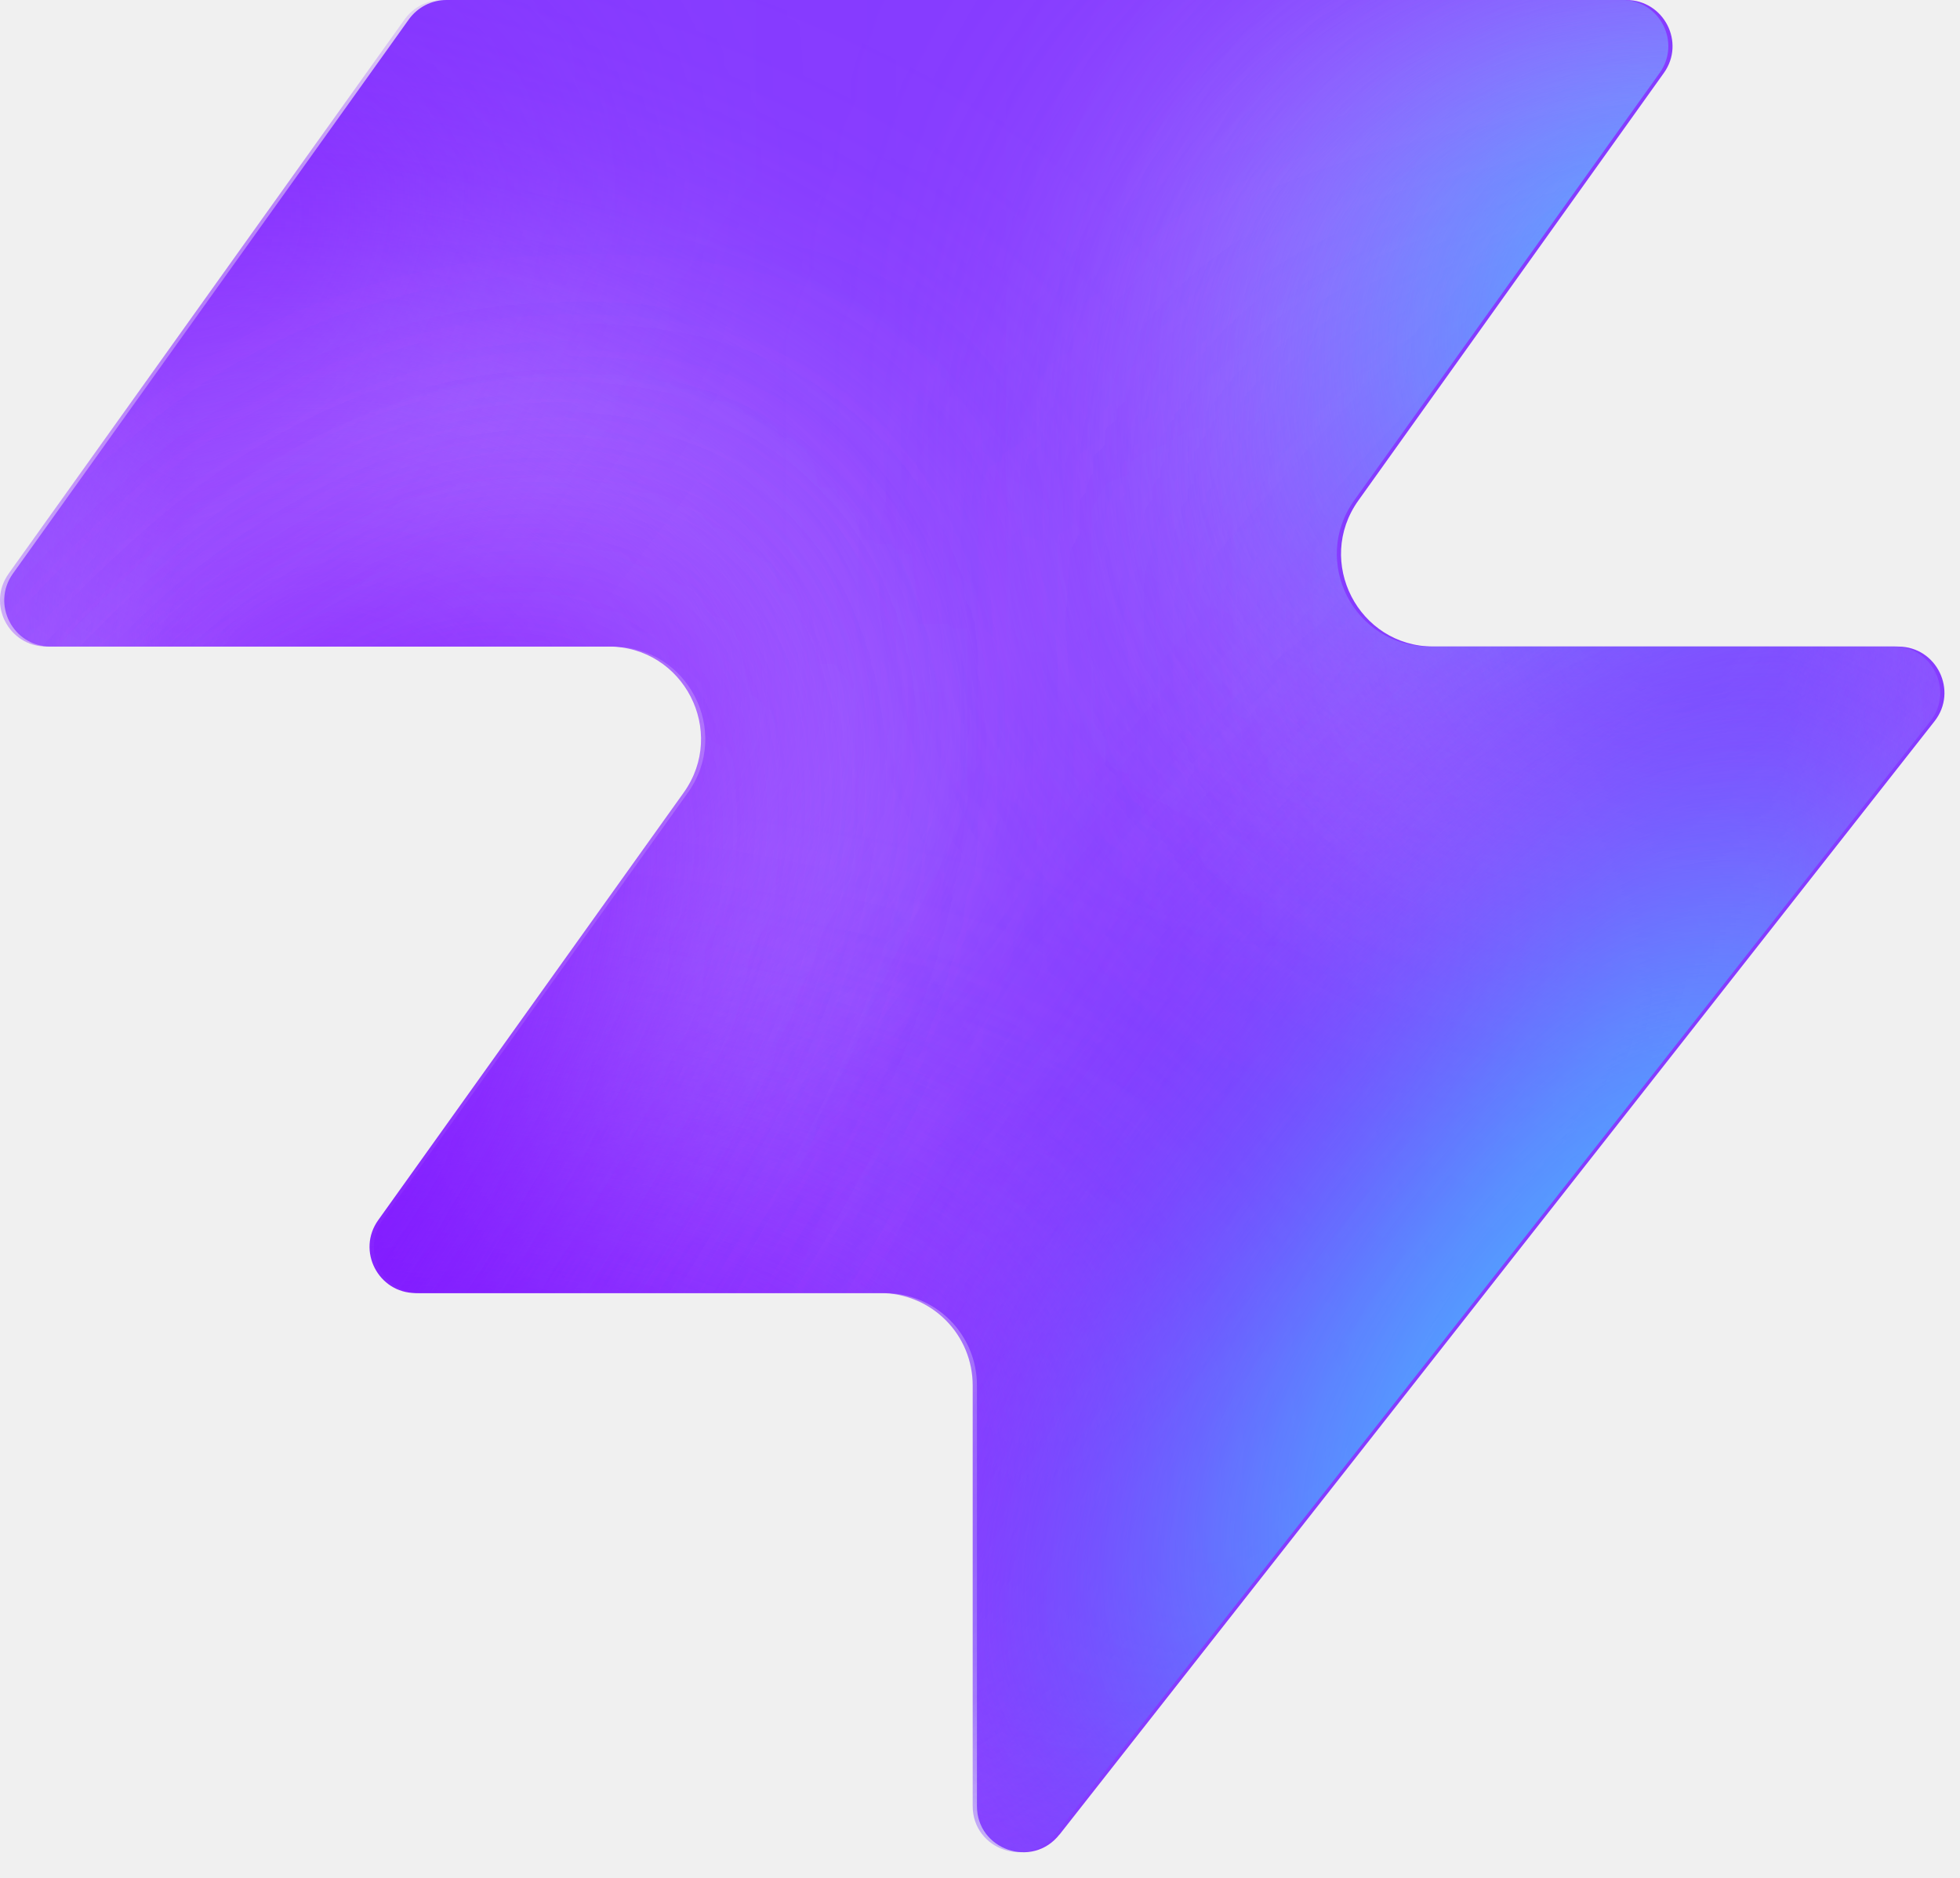
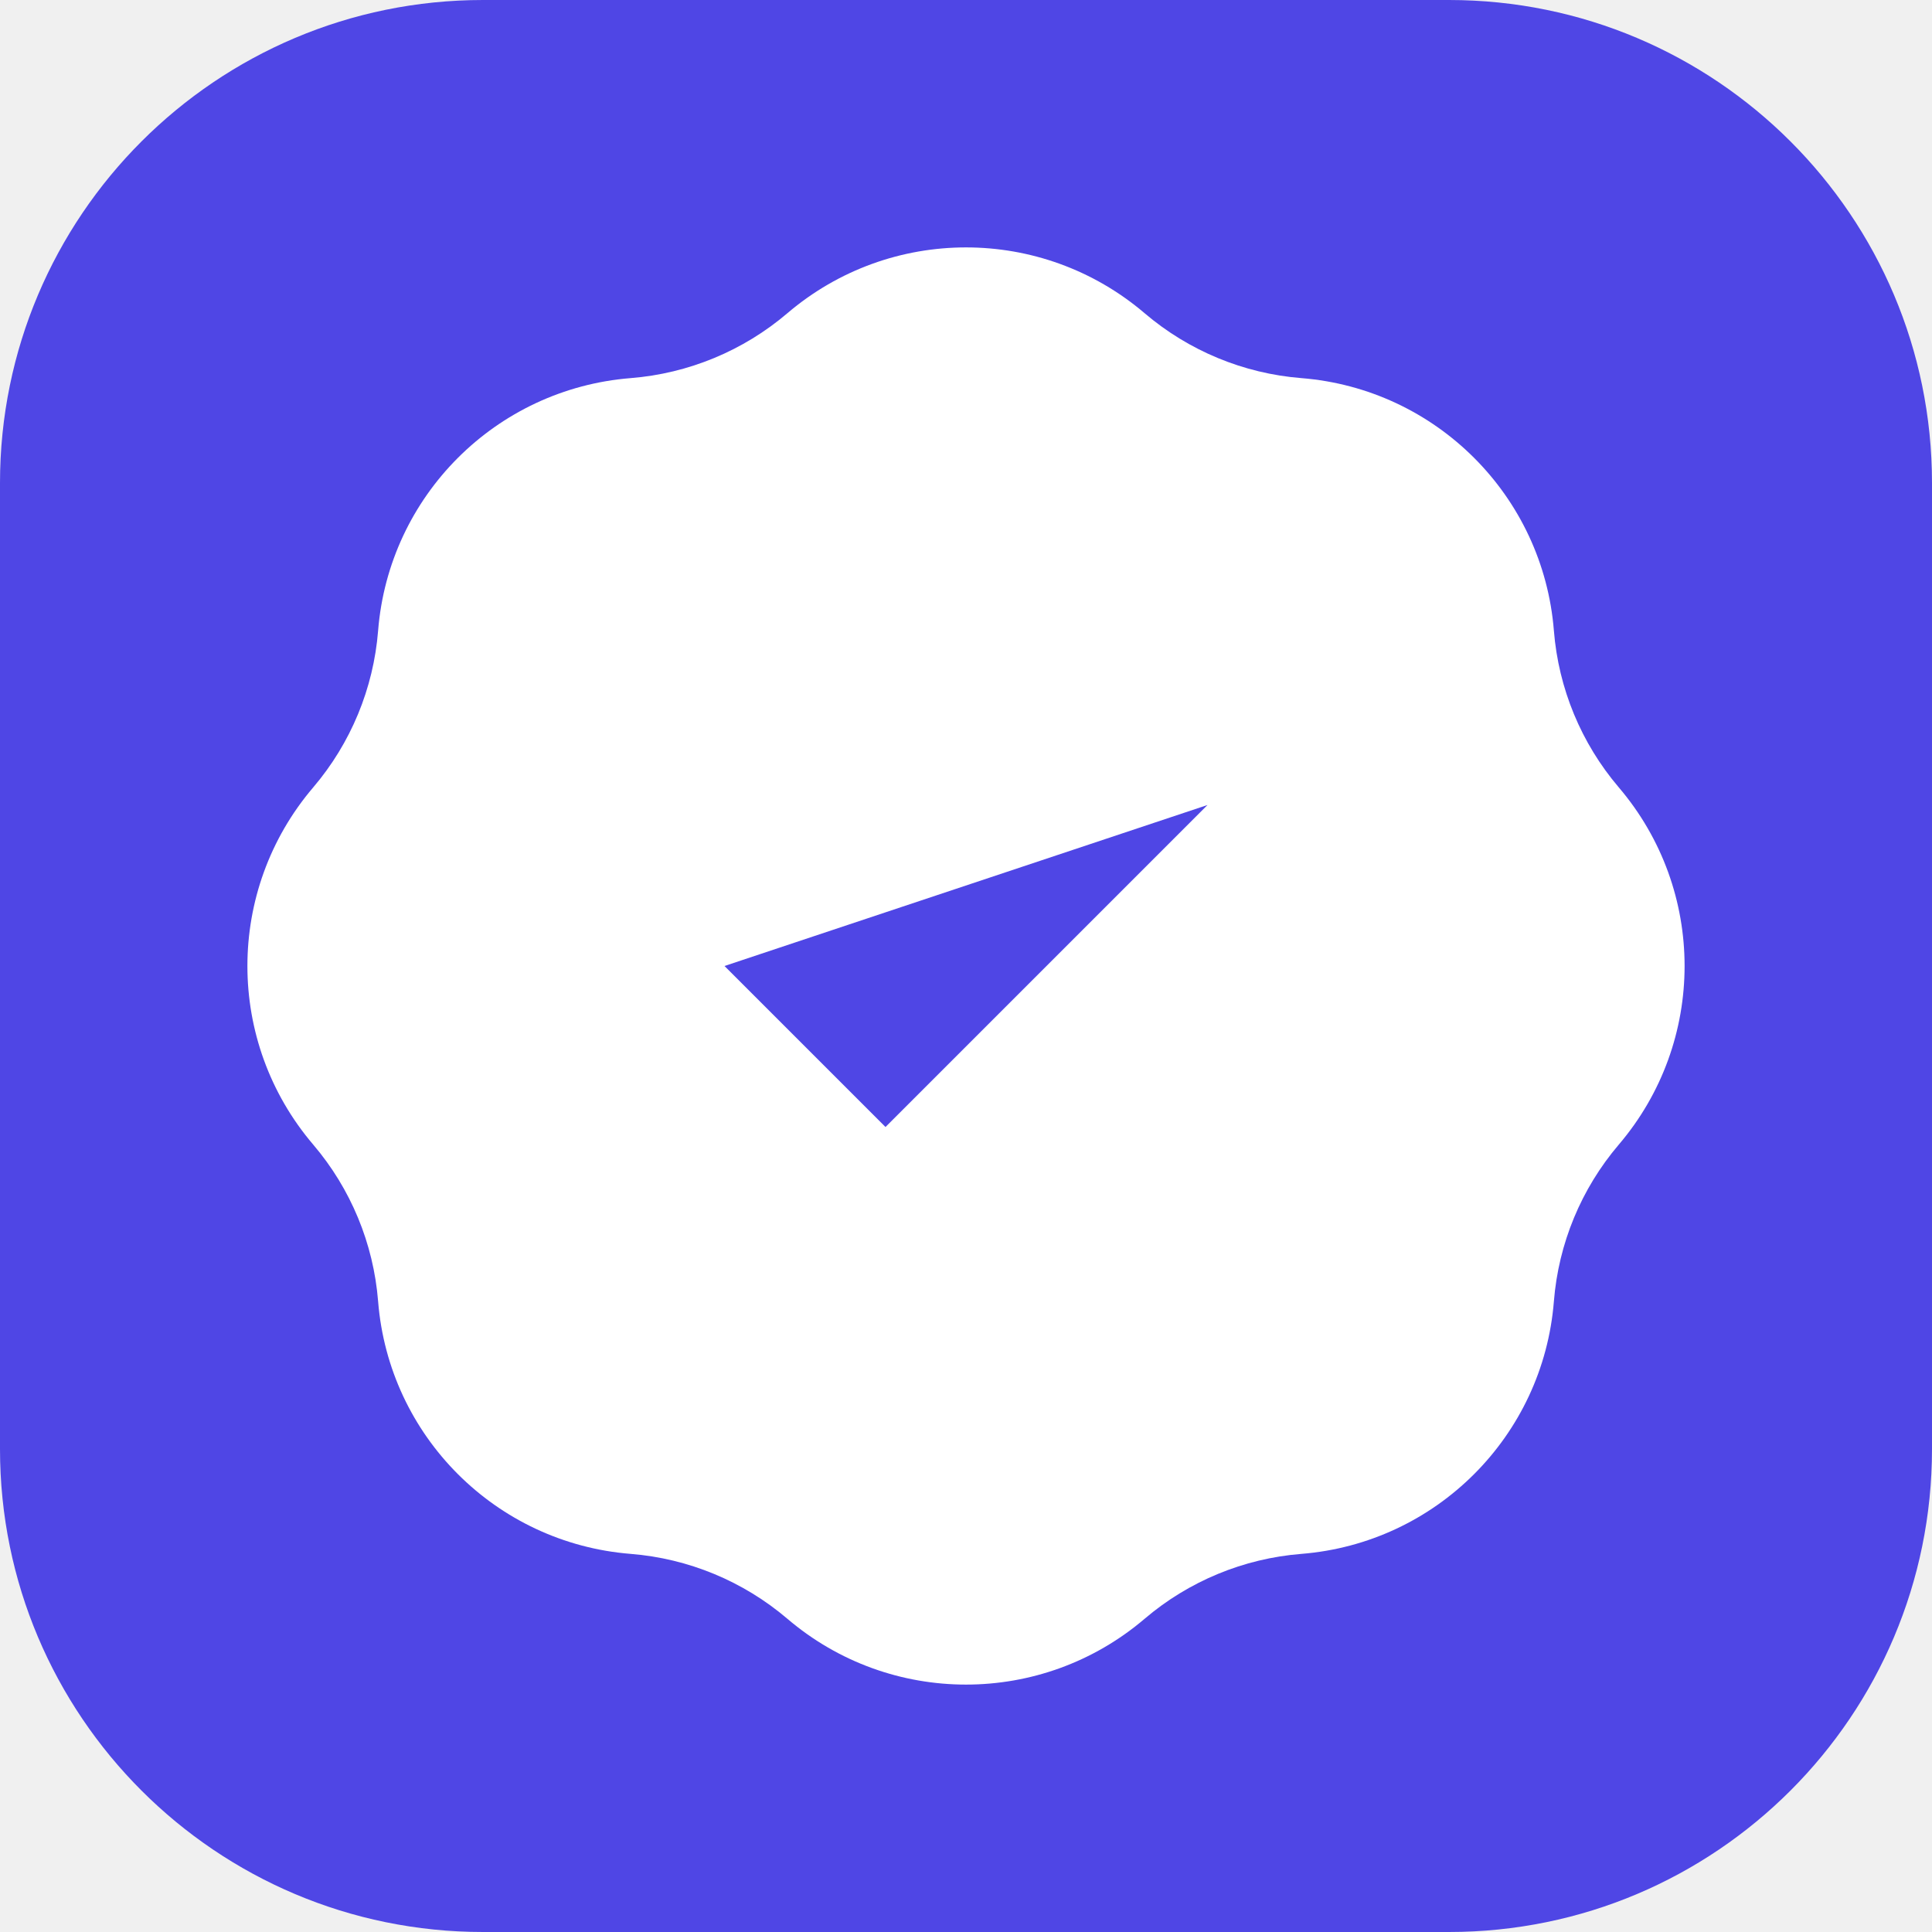
- <svg xmlns="http://www.w3.org/2000/svg" width="48" height="46" fill="none" viewBox="0 0 48 46">
-   <path fill="#863bff" d="M25.946 44.938c-.664.845-2.021.375-2.021-.698V33.937a2.26 2.26 0 0 0-2.262-2.262H10.287c-.92 0-1.456-1.04-.92-1.788l7.48-10.471c1.07-1.497 0-3.578-1.842-3.578H1.237c-.92 0-1.456-1.04-.92-1.788L10.013.474c.214-.297.556-.474.92-.474h28.894c.92 0 1.456 1.04.92 1.788l-7.48 10.471c-1.07 1.498 0 3.579 1.842 3.579h11.377c.943 0 1.473 1.088.89 1.83L25.947 44.94z" style="fill:#863bff;fill:color(display-p3 .525 .23 1);fill-opacity:1" />
-   <mask id="a" width="48" height="46" x="0" y="0" maskUnits="userSpaceOnUse" style="mask-type:alpha">
-     <path fill="#000" d="M25.842 44.938c-.664.844-2.021.375-2.021-.698V33.937a2.26 2.26 0 0 0-2.262-2.262H10.183c-.92 0-1.456-1.04-.92-1.788l7.48-10.471c1.07-1.498 0-3.579-1.842-3.579H1.133c-.92 0-1.456-1.04-.92-1.787L9.91.473c.214-.297.556-.474.92-.474h28.894c.92 0 1.456 1.04.92 1.788l-7.48 10.471c-1.07 1.498 0 3.578 1.842 3.578h11.377c.943 0 1.473 1.088.89 1.832L25.843 44.94z" style="fill:#000;fill-opacity:1" />
-   </mask>
-   <g mask="url(#a)">
-     <g filter="url(#b)">
-       <ellipse cx="5.508" cy="14.704" fill="#ede6ff" rx="5.508" ry="14.704" style="fill:#ede6ff;fill:color(display-p3 .927 .903 1);fill-opacity:1" transform="matrix(.00324 1 1 -.00324 -4.47 31.516)" />
-     </g>
-     <g filter="url(#c)">
-       <ellipse cx="10.399" cy="29.851" fill="#ede6ff" rx="10.399" ry="29.851" style="fill:#ede6ff;fill:color(display-p3 .927 .903 1);fill-opacity:1" transform="matrix(.00324 1 1 -.00324 -39.328 7.883)" />
-     </g>
-     <g filter="url(#d)">
-       <ellipse cx="5.508" cy="30.487" fill="#7e14ff" rx="5.508" ry="30.487" style="fill:#7e14ff;fill:color(display-p3 .492 .077 1);fill-opacity:1" transform="rotate(89.814 -25.913 -14.639)scale(1 -1)" />
-     </g>
-     <g filter="url(#e)">
-       <ellipse cx="5.508" cy="30.599" fill="#7e14ff" rx="5.508" ry="30.599" style="fill:#7e14ff;fill:color(display-p3 .492 .077 1);fill-opacity:1" transform="rotate(89.814 -32.644 -3.334)scale(1 -1)" />
-     </g>
-     <g filter="url(#f)">
-       <ellipse cx="5.508" cy="30.599" fill="#7e14ff" rx="5.508" ry="30.599" style="fill:#7e14ff;fill:color(display-p3 .492 .077 1);fill-opacity:1" transform="matrix(.00324 1 1 -.00324 -34.34 30.47)" />
-     </g>
-     <g filter="url(#g)">
-       <ellipse cx="14.072" cy="22.078" fill="#ede6ff" rx="14.072" ry="22.078" style="fill:#ede6ff;fill:color(display-p3 .927 .903 1);fill-opacity:1" transform="rotate(93.35 24.506 48.493)scale(-1 1)" />
-     </g>
-     <g filter="url(#h)">
-       <ellipse cx="3.47" cy="21.501" fill="#7e14ff" rx="3.47" ry="21.501" style="fill:#7e14ff;fill:color(display-p3 .492 .077 1);fill-opacity:1" transform="rotate(89.009 28.708 47.59)scale(-1 1)" />
-     </g>
-     <g filter="url(#i)">
-       <ellipse cx="3.47" cy="21.501" fill="#7e14ff" rx="3.47" ry="21.501" style="fill:#7e14ff;fill:color(display-p3 .492 .077 1);fill-opacity:1" transform="rotate(89.009 28.708 47.59)scale(-1 1)" />
-     </g>
-     <g filter="url(#j)">
-       <ellipse cx=".387" cy="8.972" fill="#7e14ff" rx="4.407" ry="29.108" style="fill:#7e14ff;fill:color(display-p3 .492 .077 1);fill-opacity:1" transform="rotate(39.51 .387 8.972)" />
-     </g>
-     <g filter="url(#k)">
-       <ellipse cx="47.523" cy="-6.092" fill="#7e14ff" rx="4.407" ry="29.108" style="fill:#7e14ff;fill:color(display-p3 .492 .077 1);fill-opacity:1" transform="rotate(37.892 47.523 -6.092)" />
-     </g>
-     <g filter="url(#l)">
-       <ellipse cx="41.412" cy="6.333" fill="#47bfff" rx="5.971" ry="9.665" style="fill:#47bfff;fill:color(display-p3 .28 .748 1);fill-opacity:1" transform="rotate(37.892 41.412 6.333)" />
-     </g>
-     <g filter="url(#m)">
-       <ellipse cx="-1.879" cy="38.332" fill="#7e14ff" rx="4.407" ry="29.108" style="fill:#7e14ff;fill:color(display-p3 .492 .077 1);fill-opacity:1" transform="rotate(37.892 -1.88 38.332)" />
-     </g>
-     <g filter="url(#n)">
-       <ellipse cx="-1.879" cy="38.332" fill="#7e14ff" rx="4.407" ry="29.108" style="fill:#7e14ff;fill:color(display-p3 .492 .077 1);fill-opacity:1" transform="rotate(37.892 -1.88 38.332)" />
-     </g>
-     <g filter="url(#o)">
-       <ellipse cx="35.651" cy="29.907" fill="#7e14ff" rx="4.407" ry="29.108" style="fill:#7e14ff;fill:color(display-p3 .492 .077 1);fill-opacity:1" transform="rotate(37.892 35.651 29.907)" />
-     </g>
-     <g filter="url(#p)">
-       <ellipse cx="38.418" cy="32.4" fill="#47bfff" rx="5.971" ry="15.297" style="fill:#47bfff;fill:color(display-p3 .28 .748 1);fill-opacity:1" transform="rotate(37.892 38.418 32.4)" />
-     </g>
-   </g>
-   <defs>
-     <filter id="b" width="60.045" height="41.654" x="-19.77" y="16.149" color-interpolation-filters="sRGB" filterUnits="userSpaceOnUse">
-       <feFlood flood-opacity="0" result="BackgroundImageFix" />
-       <feBlend in="SourceGraphic" in2="BackgroundImageFix" result="shape" />
-       <feGaussianBlur result="effect1_foregroundBlur_2002_17158" stdDeviation="7.659" />
-     </filter>
-     <filter id="c" width="90.34" height="51.437" x="-54.613" y="-7.533" color-interpolation-filters="sRGB" filterUnits="userSpaceOnUse">
-       <feFlood flood-opacity="0" result="BackgroundImageFix" />
-       <feBlend in="SourceGraphic" in2="BackgroundImageFix" result="shape" />
-       <feGaussianBlur result="effect1_foregroundBlur_2002_17158" stdDeviation="7.659" />
-     </filter>
-     <filter id="d" width="79.355" height="29.4" x="-49.64" y="2.03" color-interpolation-filters="sRGB" filterUnits="userSpaceOnUse">
-       <feFlood flood-opacity="0" result="BackgroundImageFix" />
-       <feBlend in="SourceGraphic" in2="BackgroundImageFix" result="shape" />
-       <feGaussianBlur result="effect1_foregroundBlur_2002_17158" stdDeviation="4.596" />
-     </filter>
-     <filter id="e" width="79.579" height="29.4" x="-45.045" y="20.029" color-interpolation-filters="sRGB" filterUnits="userSpaceOnUse">
-       <feFlood flood-opacity="0" result="BackgroundImageFix" />
-       <feBlend in="SourceGraphic" in2="BackgroundImageFix" result="shape" />
-       <feGaussianBlur result="effect1_foregroundBlur_2002_17158" stdDeviation="4.596" />
-     </filter>
-     <filter id="f" width="79.579" height="29.4" x="-43.513" y="21.178" color-interpolation-filters="sRGB" filterUnits="userSpaceOnUse">
-       <feFlood flood-opacity="0" result="BackgroundImageFix" />
-       <feBlend in="SourceGraphic" in2="BackgroundImageFix" result="shape" />
-       <feGaussianBlur result="effect1_foregroundBlur_2002_17158" stdDeviation="4.596" />
-     </filter>
-     <filter id="g" width="74.749" height="58.852" x="15.756" y="-17.901" color-interpolation-filters="sRGB" filterUnits="userSpaceOnUse">
-       <feFlood flood-opacity="0" result="BackgroundImageFix" />
-       <feBlend in="SourceGraphic" in2="BackgroundImageFix" result="shape" />
-       <feGaussianBlur result="effect1_foregroundBlur_2002_17158" stdDeviation="7.659" />
-     </filter>
-     <filter id="h" width="61.377" height="25.362" x="23.548" y="2.284" color-interpolation-filters="sRGB" filterUnits="userSpaceOnUse">
-       <feFlood flood-opacity="0" result="BackgroundImageFix" />
-       <feBlend in="SourceGraphic" in2="BackgroundImageFix" result="shape" />
-       <feGaussianBlur result="effect1_foregroundBlur_2002_17158" stdDeviation="4.596" />
-     </filter>
-     <filter id="i" width="61.377" height="25.362" x="23.548" y="2.284" color-interpolation-filters="sRGB" filterUnits="userSpaceOnUse">
-       <feFlood flood-opacity="0" result="BackgroundImageFix" />
-       <feBlend in="SourceGraphic" in2="BackgroundImageFix" result="shape" />
-       <feGaussianBlur result="effect1_foregroundBlur_2002_17158" stdDeviation="4.596" />
-     </filter>
-     <filter id="j" width="56.045" height="63.649" x="-27.636" y="-22.853" color-interpolation-filters="sRGB" filterUnits="userSpaceOnUse">
-       <feFlood flood-opacity="0" result="BackgroundImageFix" />
-       <feBlend in="SourceGraphic" in2="BackgroundImageFix" result="shape" />
-       <feGaussianBlur result="effect1_foregroundBlur_2002_17158" stdDeviation="4.596" />
-     </filter>
-     <filter id="k" width="54.814" height="64.646" x="20.116" y="-38.415" color-interpolation-filters="sRGB" filterUnits="userSpaceOnUse">
-       <feFlood flood-opacity="0" result="BackgroundImageFix" />
-       <feBlend in="SourceGraphic" in2="BackgroundImageFix" result="shape" />
-       <feGaussianBlur result="effect1_foregroundBlur_2002_17158" stdDeviation="4.596" />
-     </filter>
-     <filter id="l" width="33.541" height="35.313" x="24.641" y="-11.323" color-interpolation-filters="sRGB" filterUnits="userSpaceOnUse">
-       <feFlood flood-opacity="0" result="BackgroundImageFix" />
-       <feBlend in="SourceGraphic" in2="BackgroundImageFix" result="shape" />
-       <feGaussianBlur result="effect1_foregroundBlur_2002_17158" stdDeviation="4.596" />
-     </filter>
-     <filter id="m" width="54.814" height="64.646" x="-29.286" y="6.009" color-interpolation-filters="sRGB" filterUnits="userSpaceOnUse">
-       <feFlood flood-opacity="0" result="BackgroundImageFix" />
-       <feBlend in="SourceGraphic" in2="BackgroundImageFix" result="shape" />
-       <feGaussianBlur result="effect1_foregroundBlur_2002_17158" stdDeviation="4.596" />
-     </filter>
-     <filter id="n" width="54.814" height="64.646" x="-29.286" y="6.009" color-interpolation-filters="sRGB" filterUnits="userSpaceOnUse">
-       <feFlood flood-opacity="0" result="BackgroundImageFix" />
-       <feBlend in="SourceGraphic" in2="BackgroundImageFix" result="shape" />
-       <feGaussianBlur result="effect1_foregroundBlur_2002_17158" stdDeviation="4.596" />
-     </filter>
-     <filter id="o" width="54.814" height="64.646" x="8.244" y="-2.416" color-interpolation-filters="sRGB" filterUnits="userSpaceOnUse">
-       <feFlood flood-opacity="0" result="BackgroundImageFix" />
-       <feBlend in="SourceGraphic" in2="BackgroundImageFix" result="shape" />
-       <feGaussianBlur result="effect1_foregroundBlur_2002_17158" stdDeviation="4.596" />
-     </filter>
-     <filter id="p" width="39.409" height="43.623" x="18.713" y="10.588" color-interpolation-filters="sRGB" filterUnits="userSpaceOnUse">
-       <feFlood flood-opacity="0" result="BackgroundImageFix" />
-       <feBlend in="SourceGraphic" in2="BackgroundImageFix" result="shape" />
-       <feGaussianBlur result="effect1_foregroundBlur_2002_17158" stdDeviation="4.596" />
-     </filter>
-   </defs>
+ <svg xmlns="http://www.w3.org/2000/svg" viewBox="0 0 24 24" fill="none">
+   <rect width="24" height="24" rx="6" fill="#4F46E5" />
+   <path fill="#FFFFFF" d="M9 12l2 2 4-4M7.835 4.697a3.42 3.42 0 001.946-.806 3.42 3.42 0 014.438 0 3.42 3.42 0 001.946.806 3.42 3.42 0 013.138 3.138 3.42 3.42 0 00.806 1.946 3.42 3.42 0 010 4.438 3.42 3.42 0 00-.806 1.946 3.42 3.42 0 01-3.138 3.138 3.42 3.42 0 00-1.946.806 3.42 3.42 0 01-4.438 0 3.42 3.42 0 00-1.946-.806 3.42 3.42 0 01-3.138-3.138 3.42 3.42 0 00-.806-1.946 3.42 3.42 0 010-4.438 3.42 3.42 0 00.806-1.946 3.42 3.42 0 013.138-3.138z" />
</svg>
